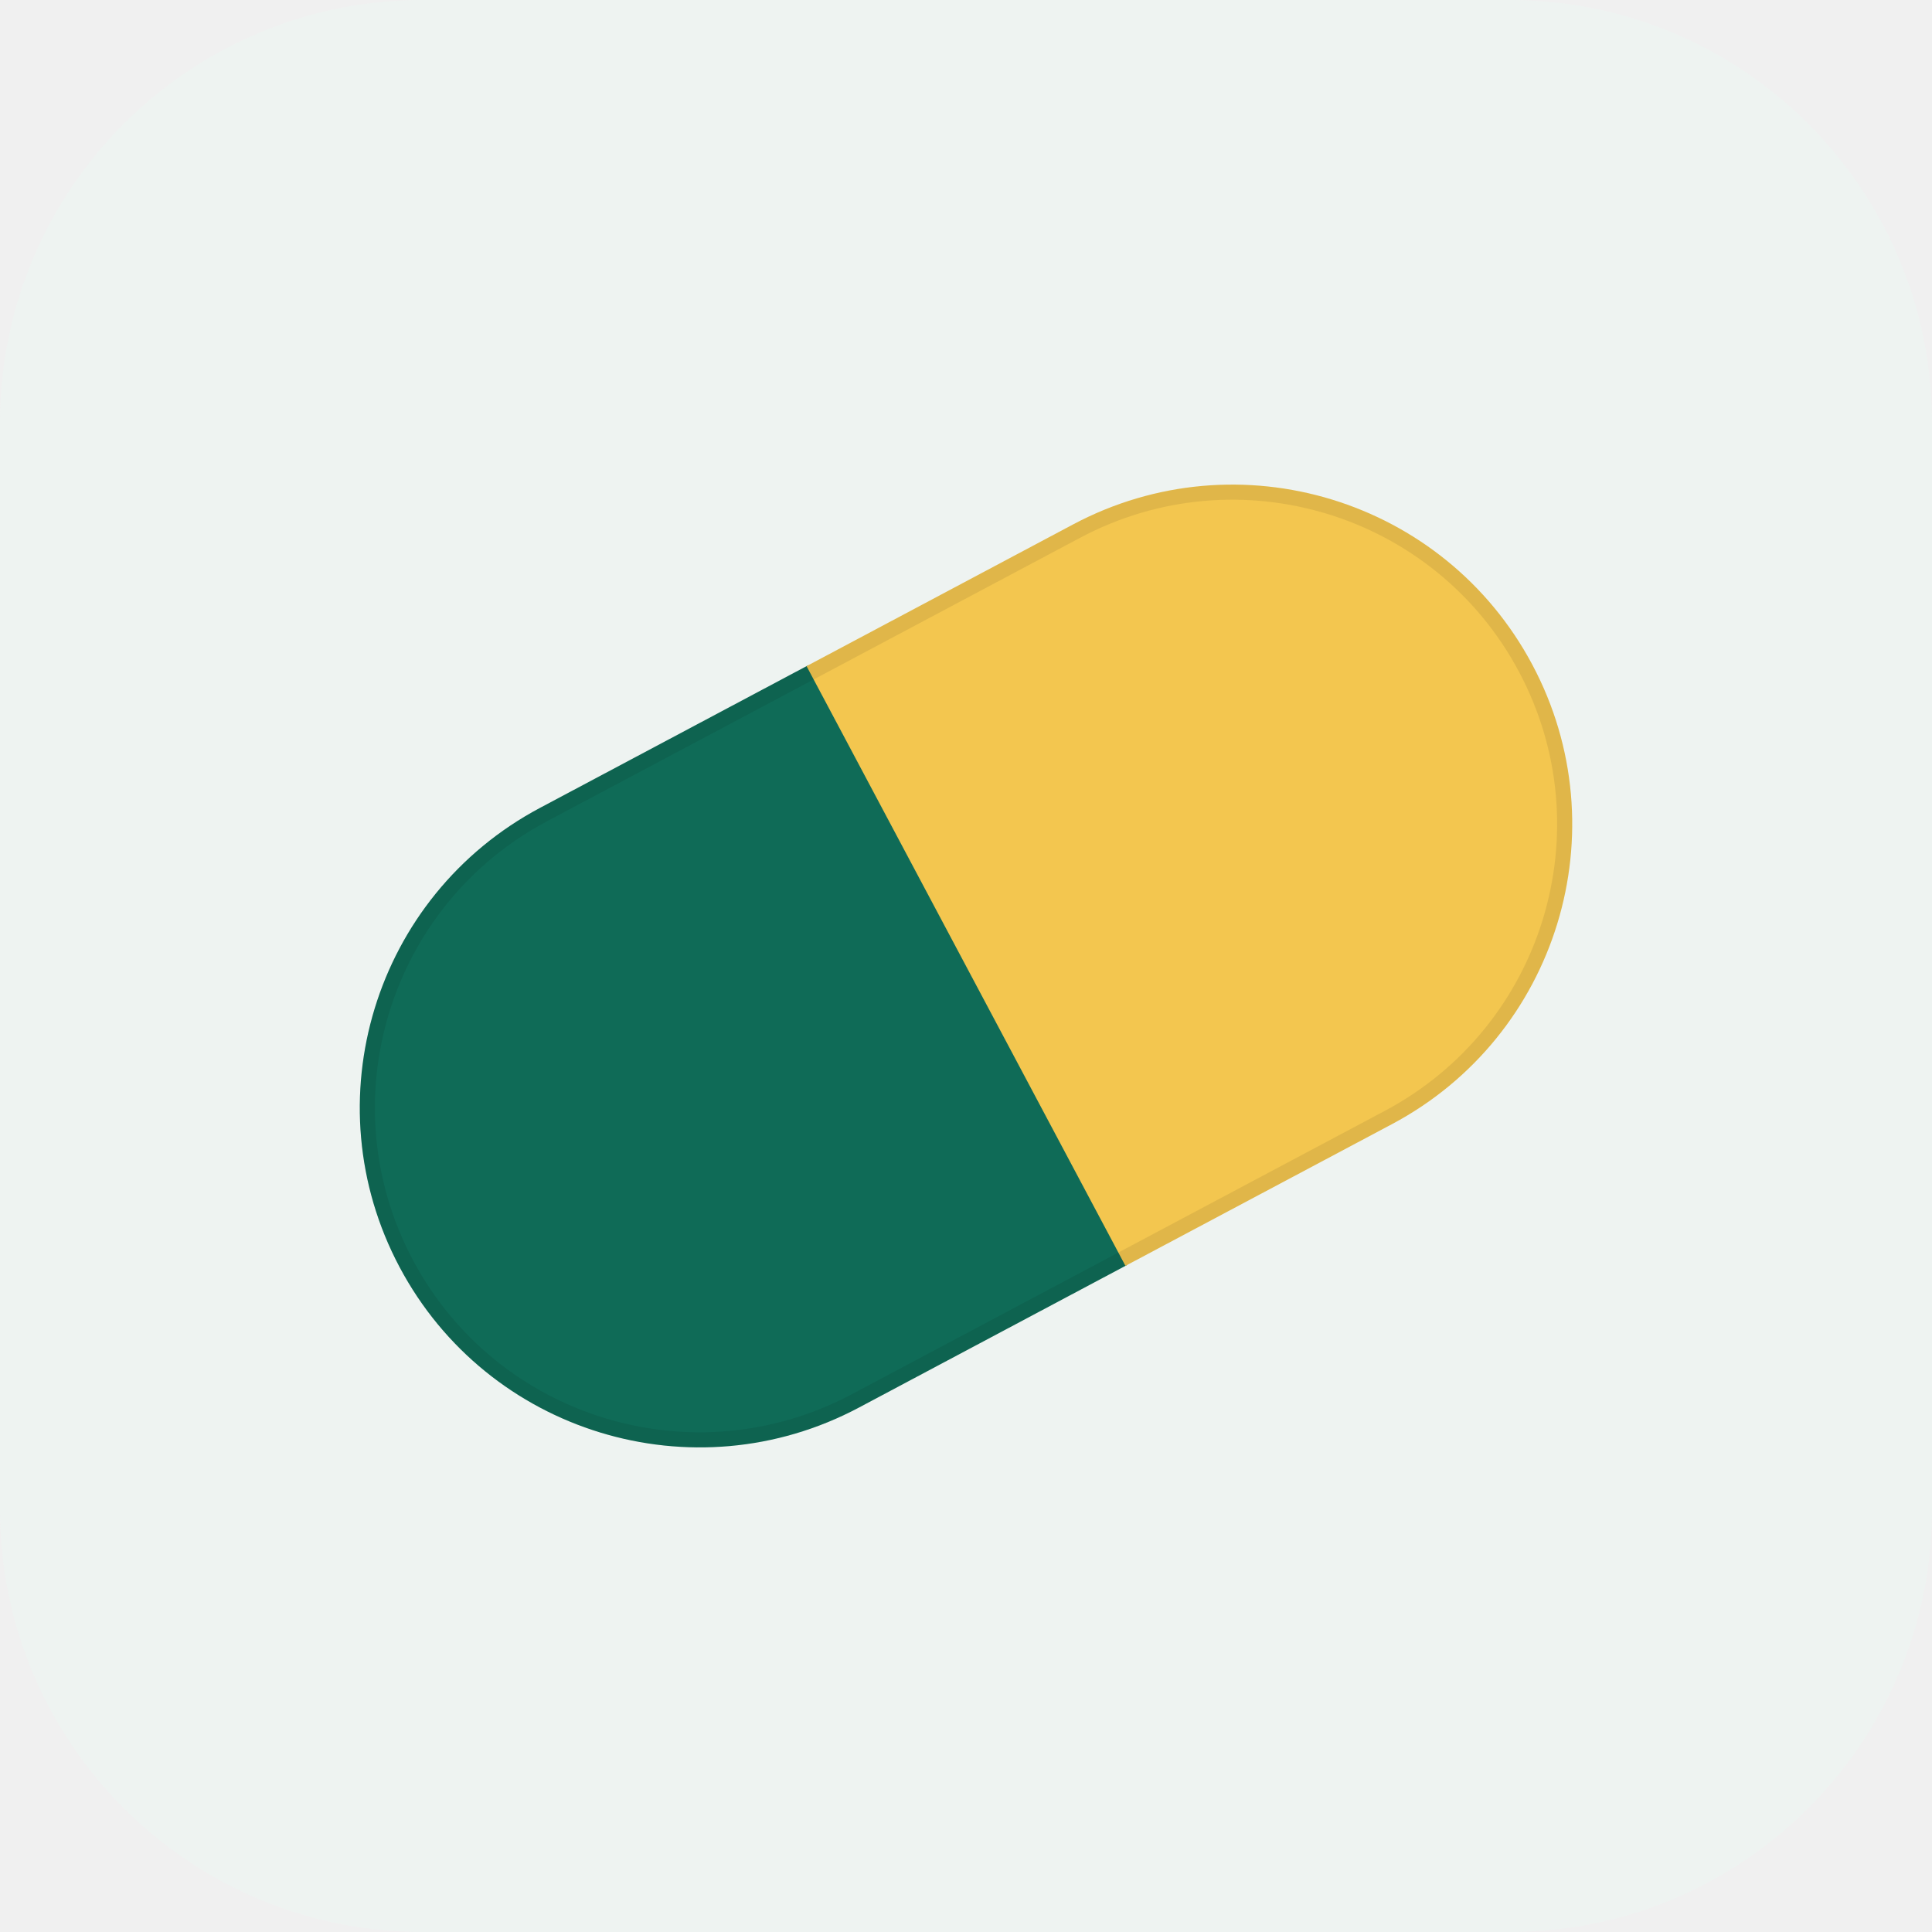
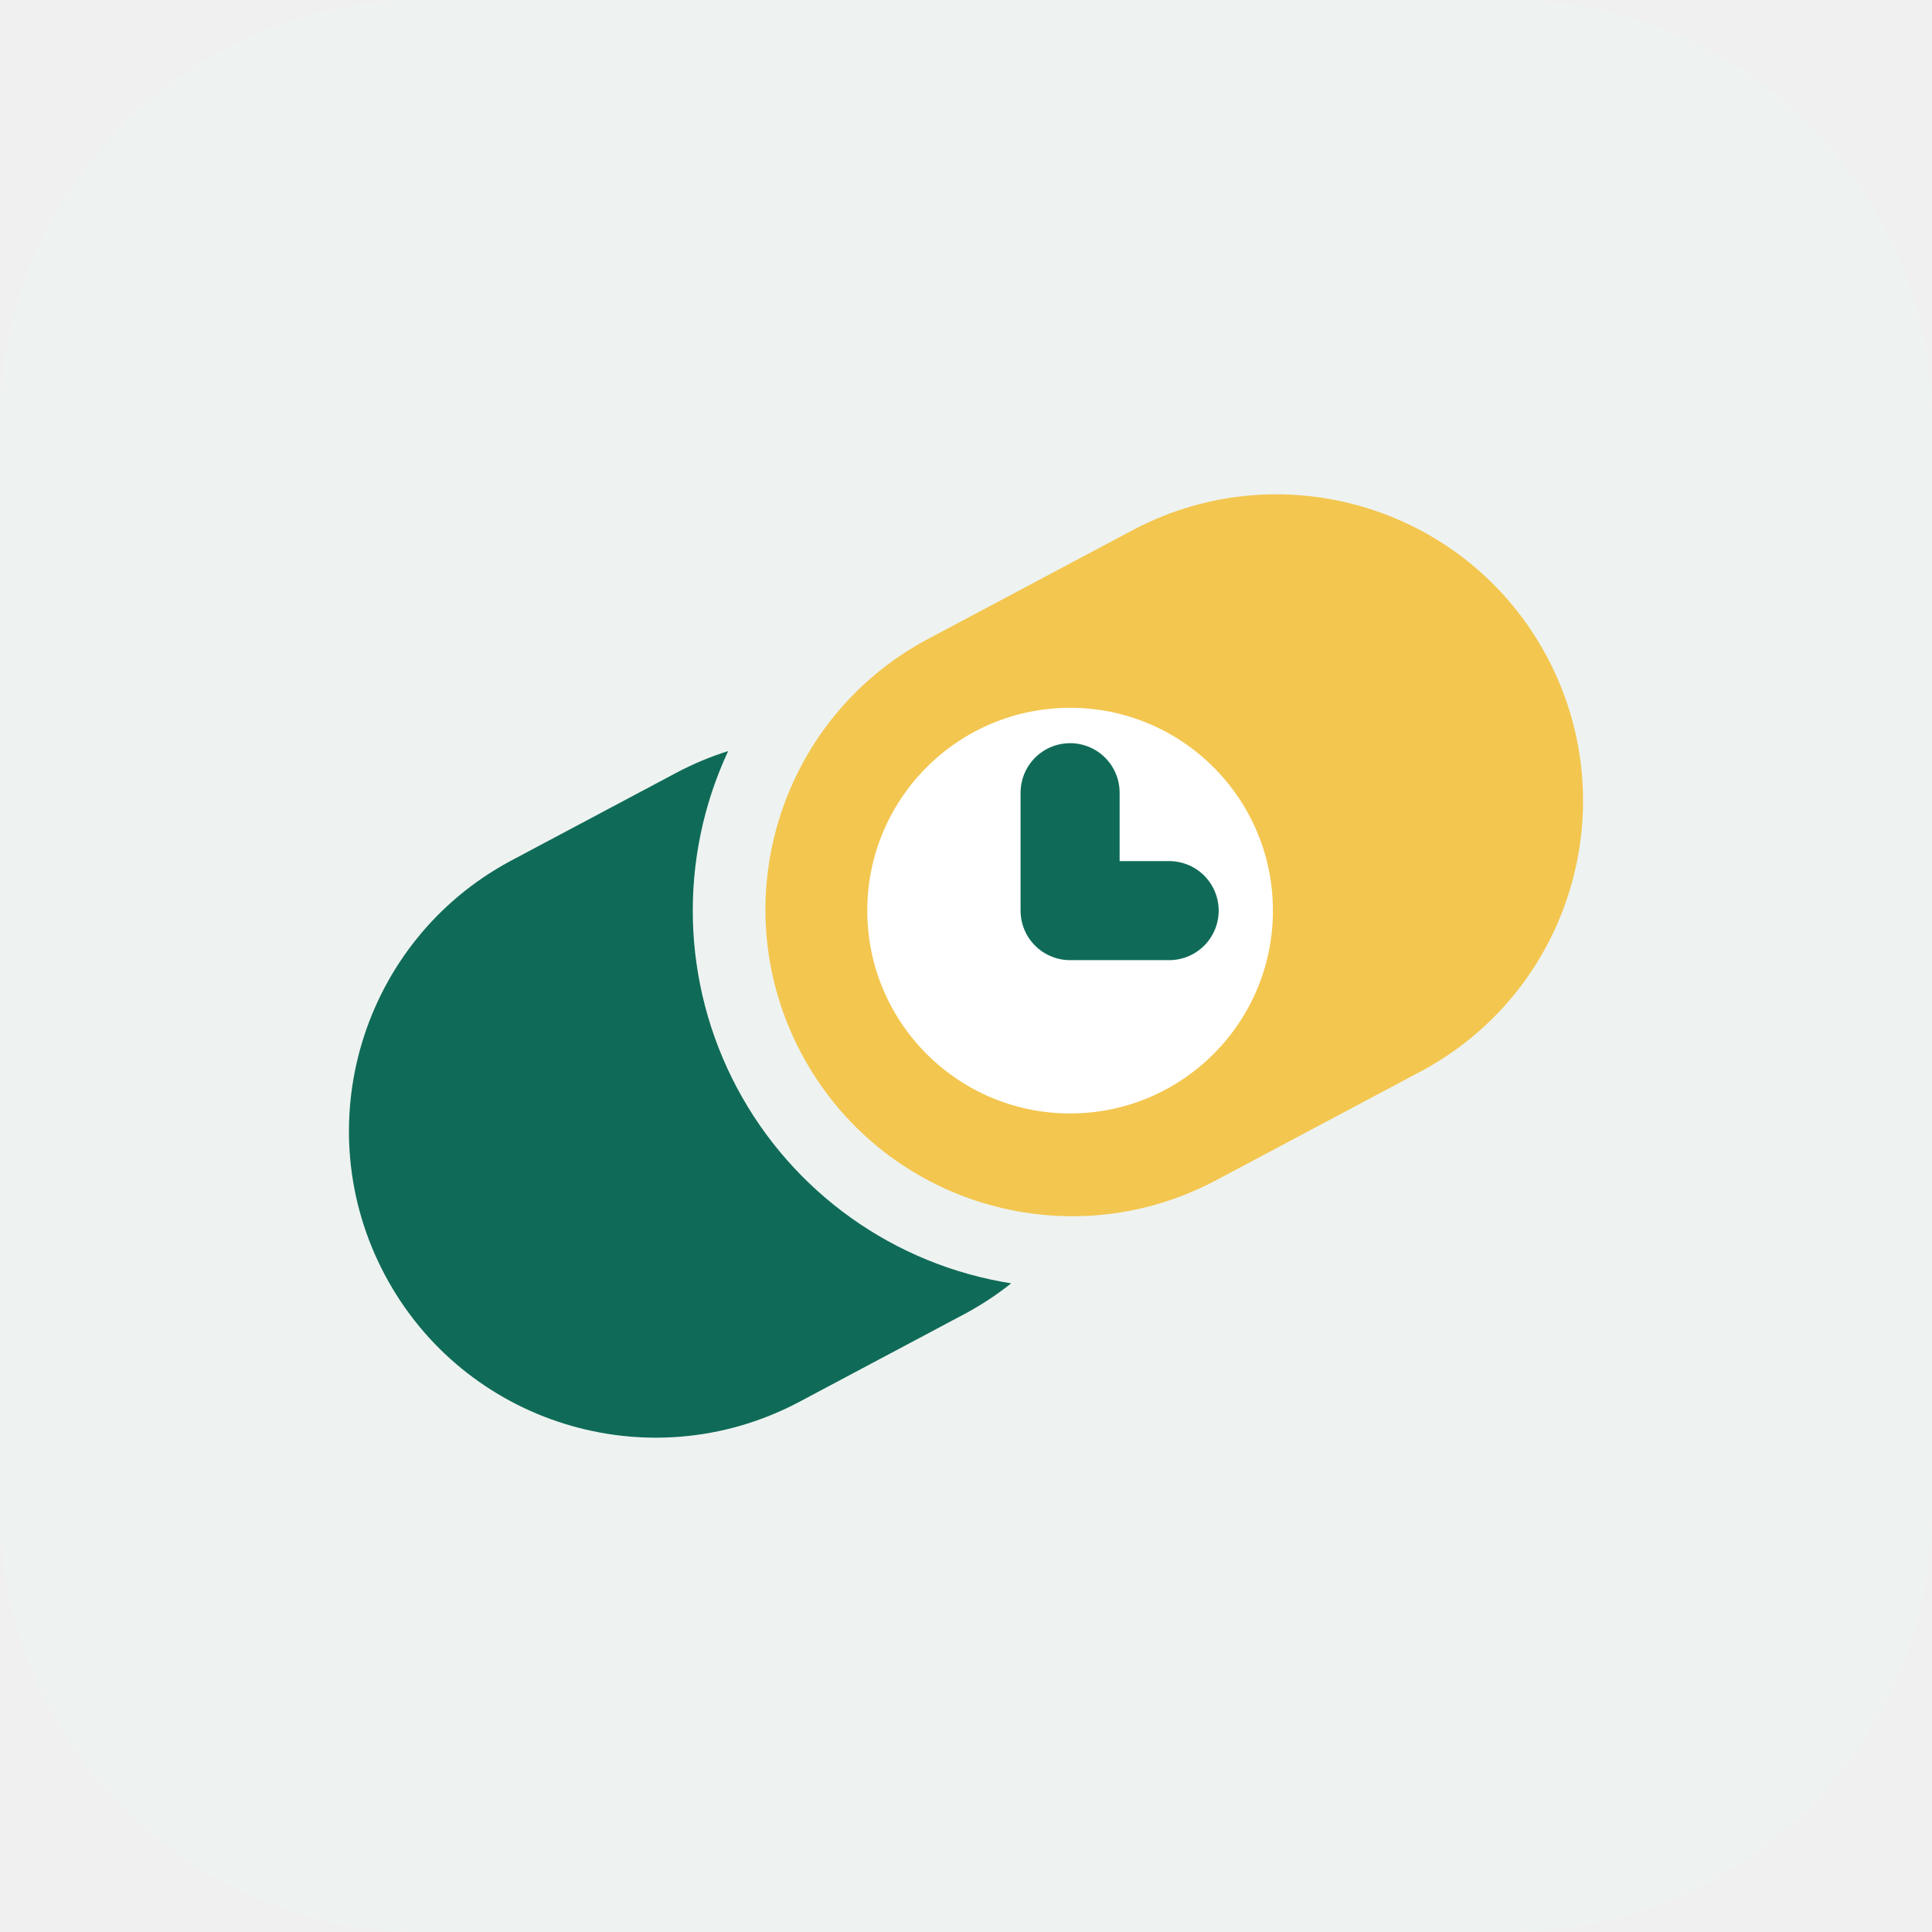
<svg xmlns="http://www.w3.org/2000/svg" width="512" height="512" viewBox="0 0 512 512">
  <rect width="512" height="512" rx="112" fill="#eef3f1" />
-   <defs>
-     <clipPath id="c">
-       <rect x="86.0" y="166.0" width="340.0" height="180.0" rx="90.0" />
-     </clipPath>
-   </defs>
-   <g transform="rotate(-28 256 256)">
-     <g clip-path="url(#c)">
-       <rect x="86.0" y="166.0" width="170.5" height="180.0" fill="#0f6b57" />
-       <rect x="256" y="166.0" width="170.0" height="180.0" fill="#f3c64f" />
-     </g>
-     <rect x="88.0" y="168.0" width="336.0" height="176.0" rx="88.0" fill="none" stroke="rgba(0,0,0,0.08)" stroke-width="4" />
+   <g transform="translate(256 256) scale(12.5) translate(-16 -16)">
+     <path d="M6.326 13.782L9.858 11.904A6.5 6.5 0 0 1 10.958 11.443A8 8 0 0 0 16.958 22.728A6.5 6.5 0 0 1 15.961 23.382L12.429 25.26A6.5 6.5 0 0 1 6.326 13.782Z" fill="#0f6b57" />
+     <path d="M15.156 9.087L19.571 6.74A6.5 6.5 0 0 1 25.674 18.218L21.259 20.565A6.5 6.5 0 0 1 15.156 9.087Z" fill="#f3c64f" />
+     <circle cx="18.207" cy="14.826" r="4.3" fill="#fff" />
+     <path d="M18.207 14.826V12.326M18.207 14.826h2.1" fill="none" stroke="#0f6b57" stroke-width="2.1" stroke-linecap="round" />
  </g>
</svg>
